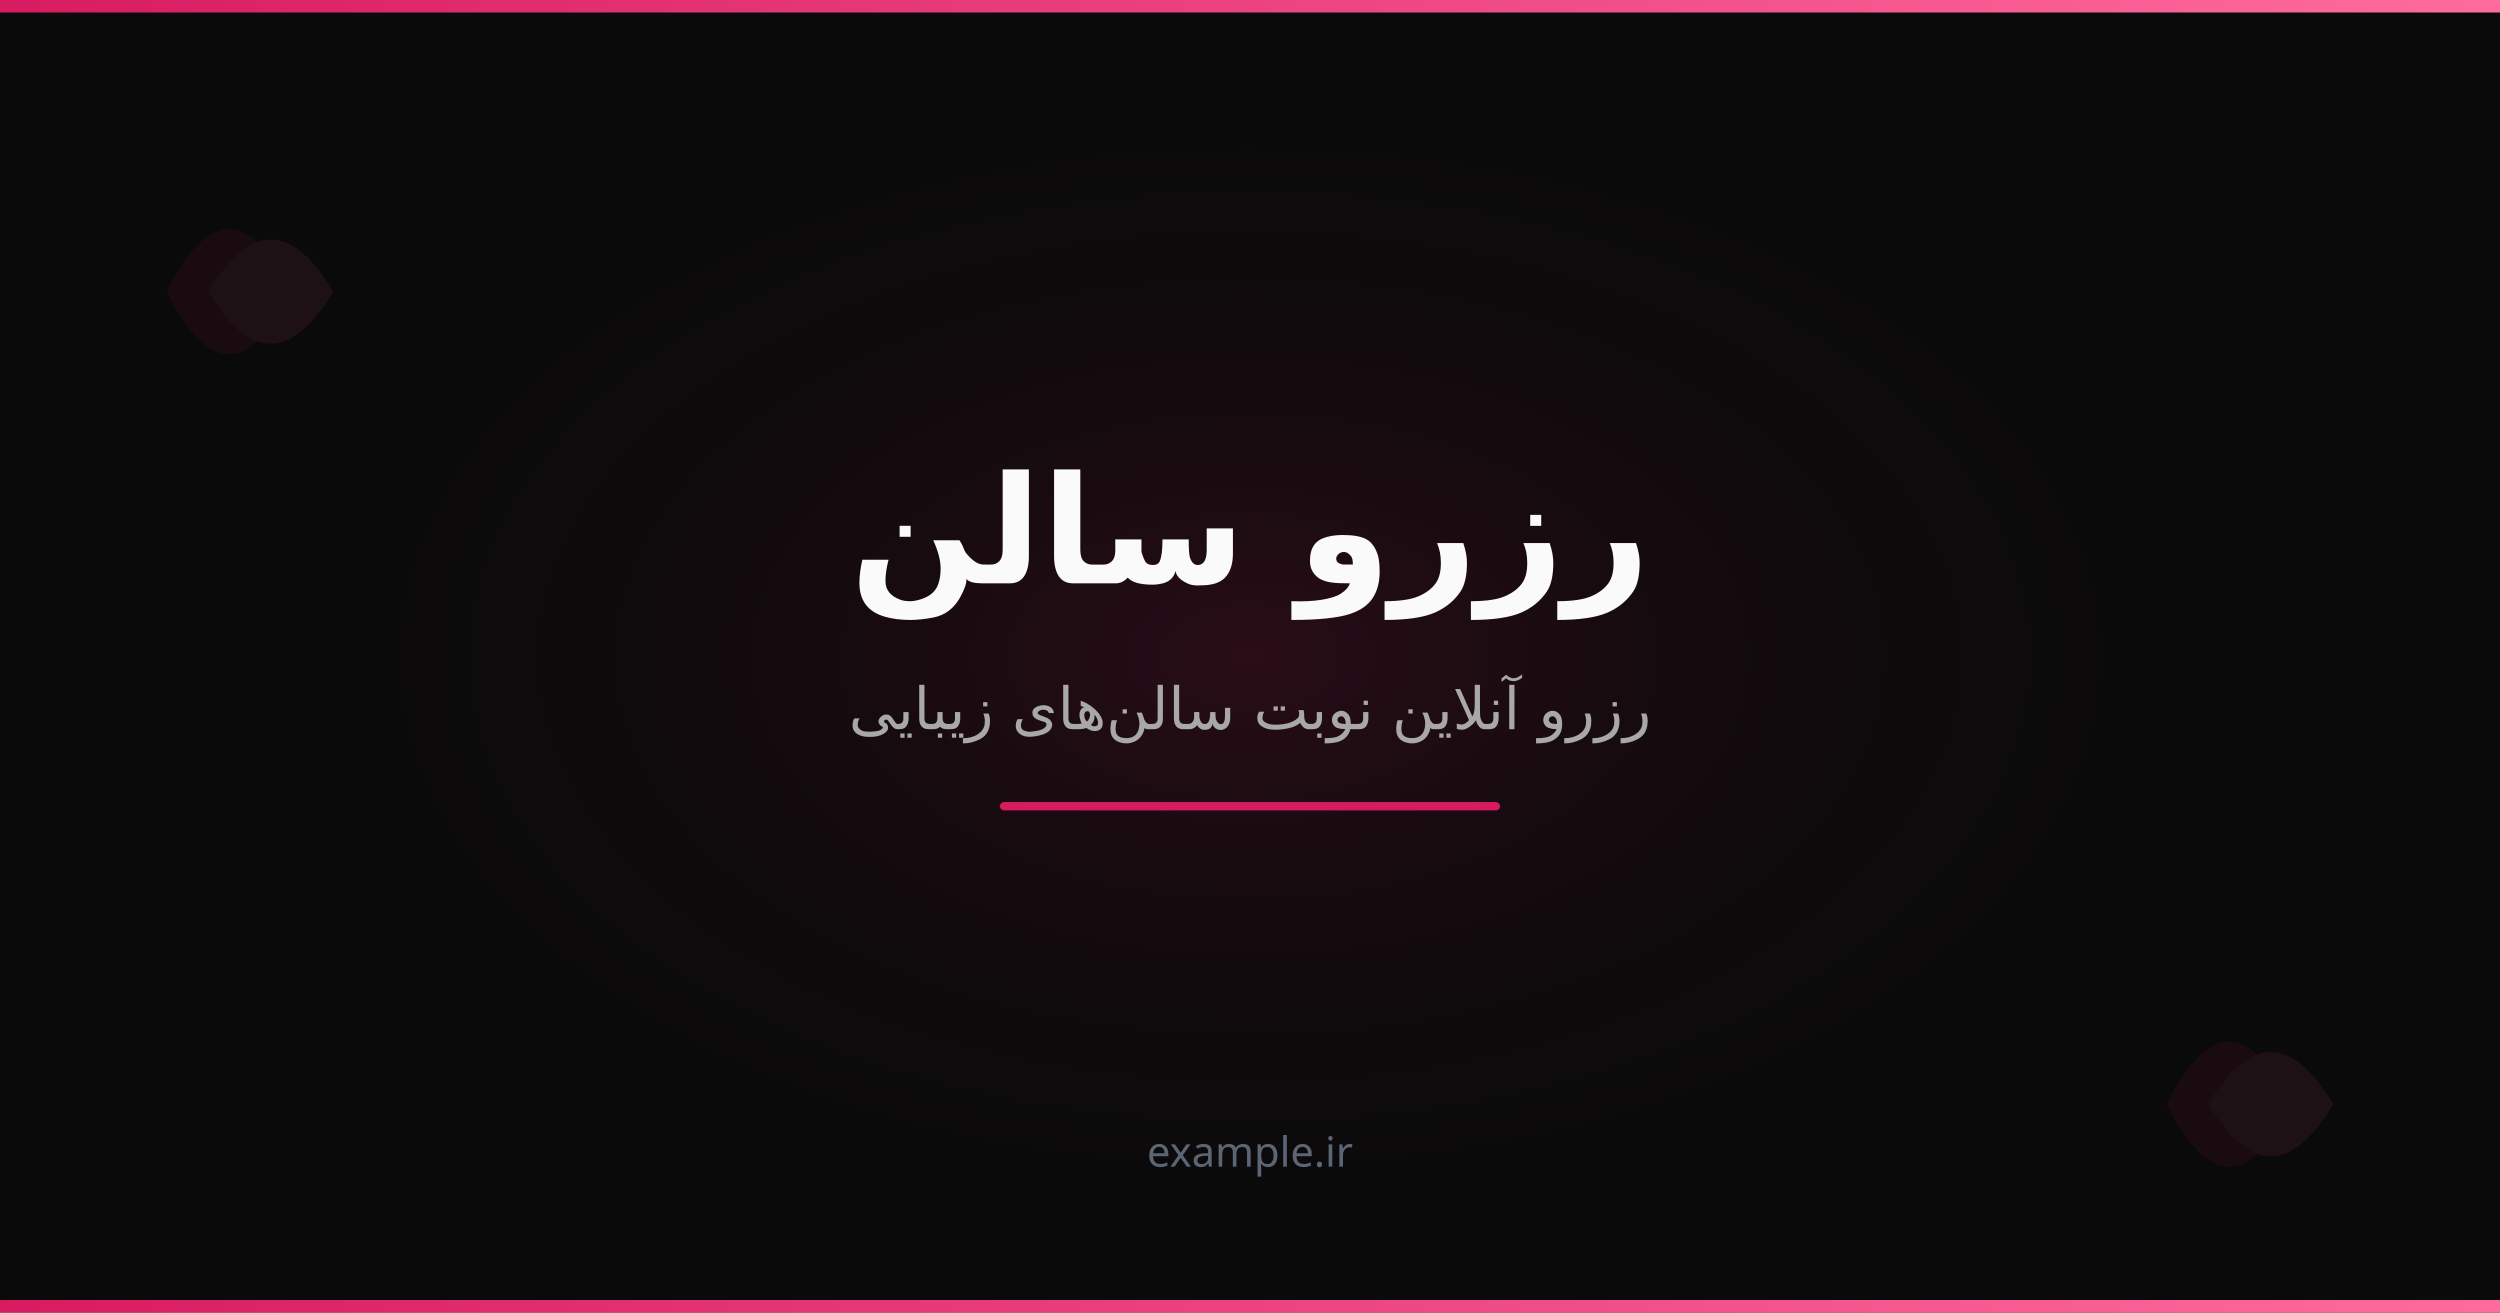
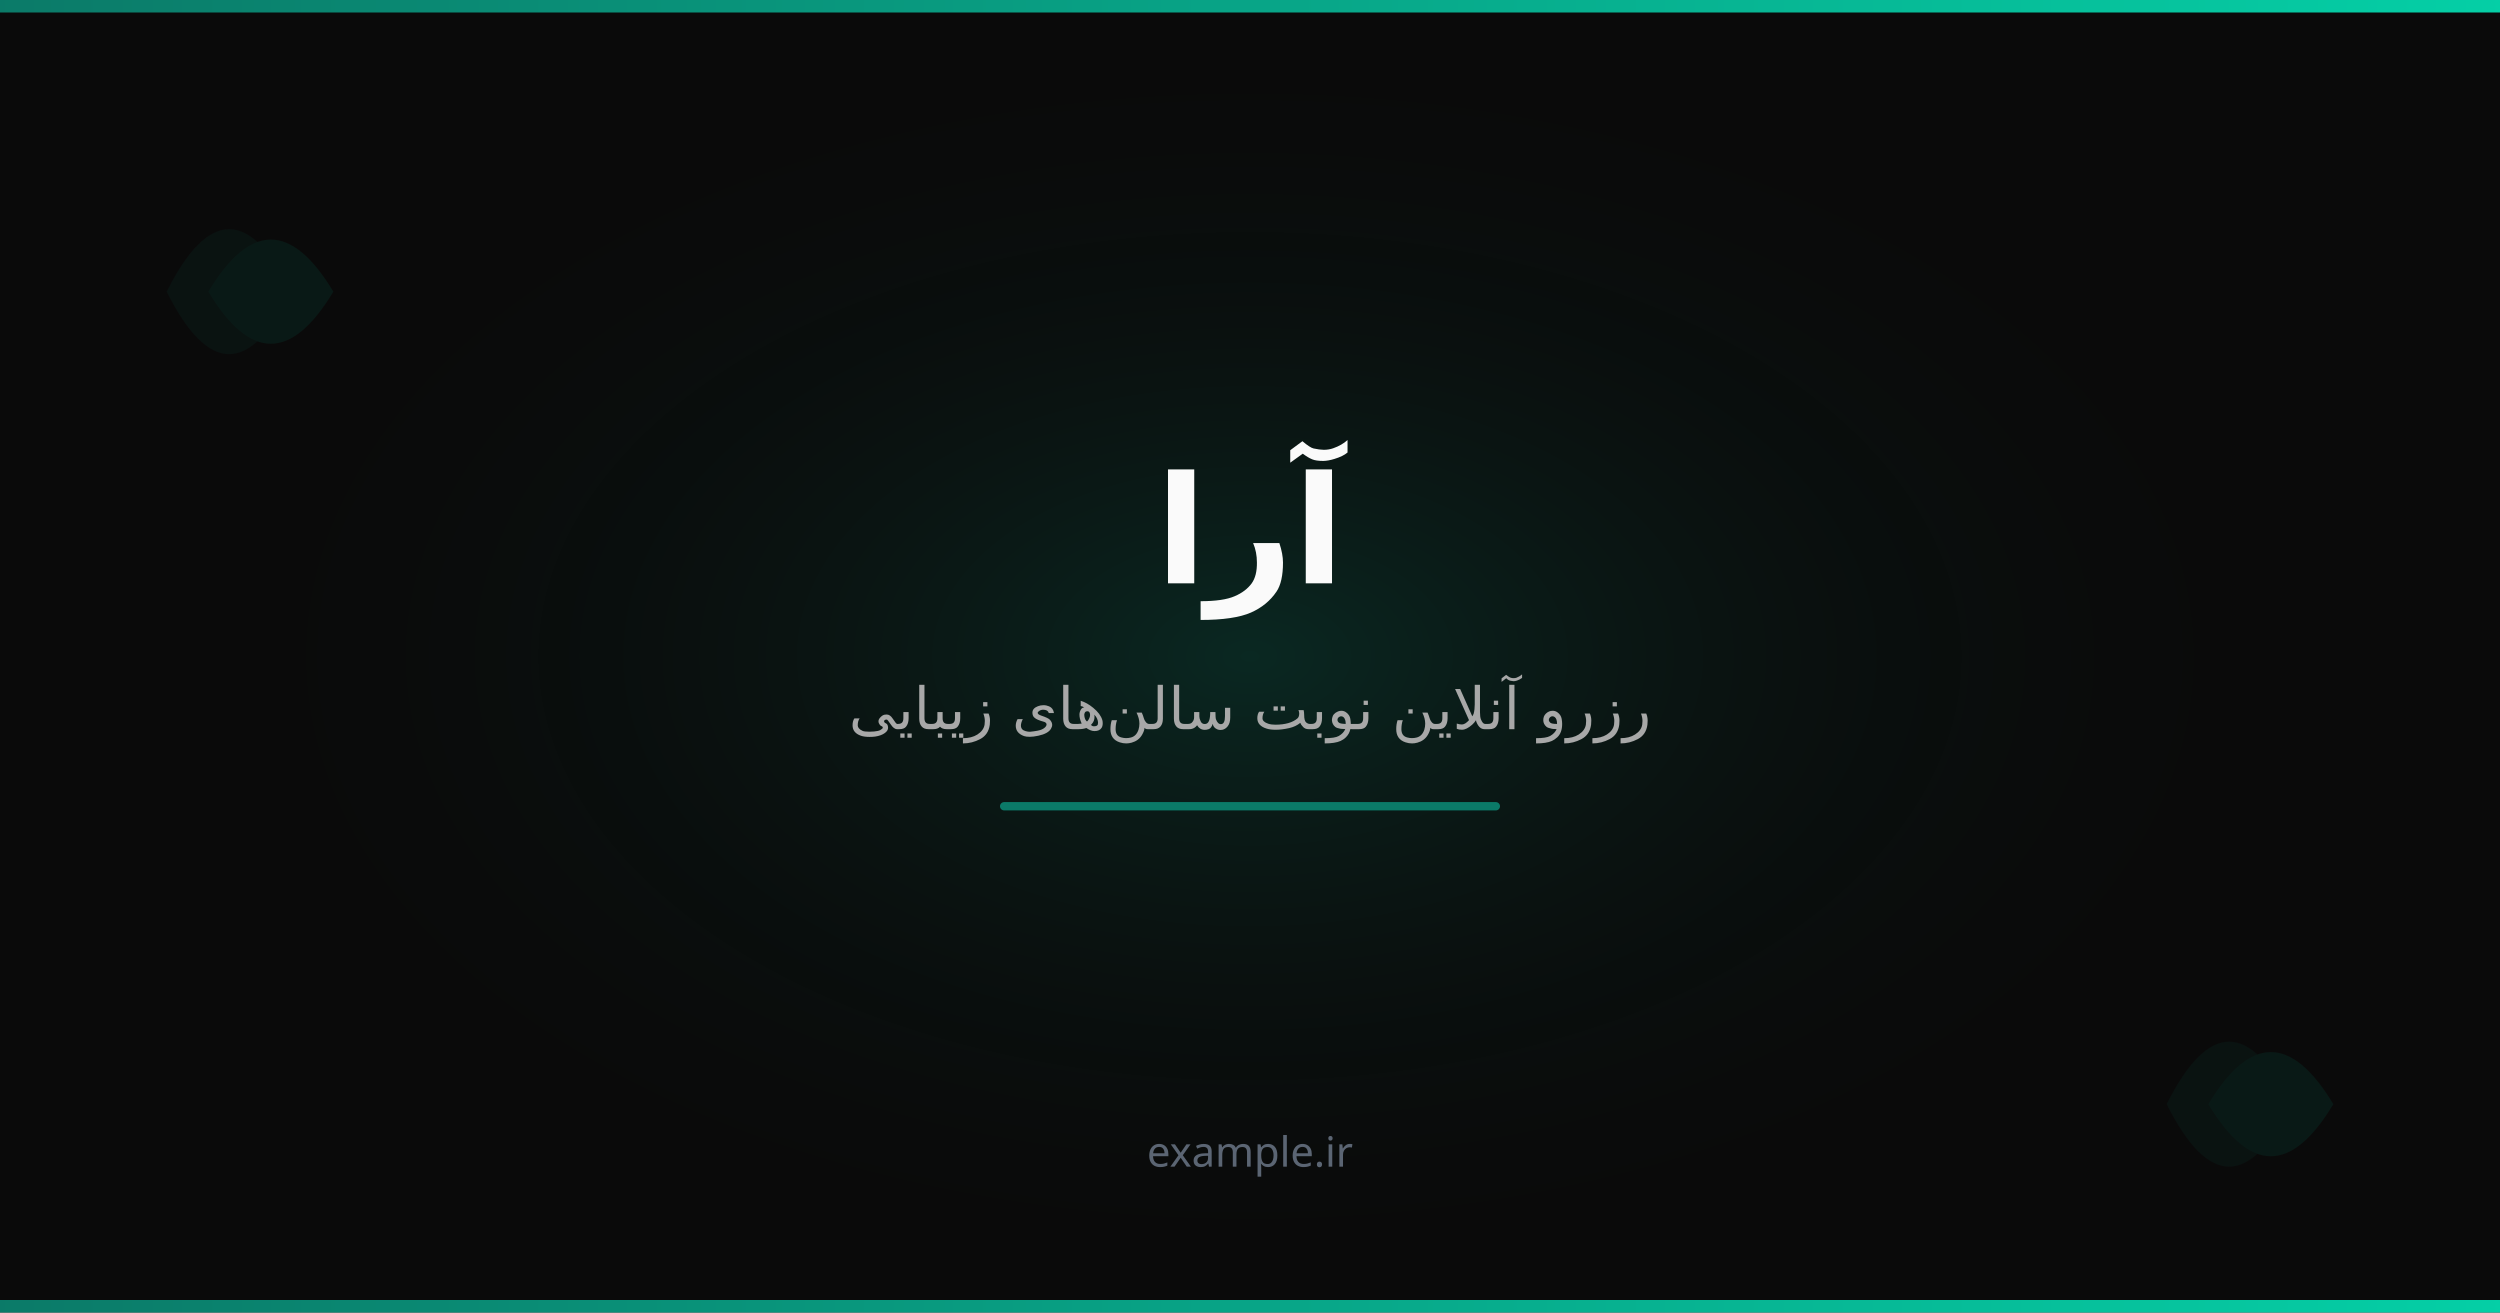
<svg xmlns="http://www.w3.org/2000/svg" width="1200" height="630" viewBox="0 0 1200 630" dir="rtl">
  <defs>
-     <linearGradient id="magentaGrad" x1="0%" y1="0%" x2="100%" y2="0%">
-       <stop offset="0%" stop-color="#D81B60" />
-       <stop offset="100%" stop-color="#FF6B9D" />
+     <linearGradient id="araGrad" x1="0%" y1="0%" x2="100%" y2="0%">
+       <stop offset="0%" stop-color="#0B7A68" />
+       <stop offset="100%" stop-color="#05CFA6" />
    </linearGradient>
    <radialGradient id="glow" cx="50%" cy="50%" r="50%">
-       <stop offset="0%" stop-color="#D81B60" stop-opacity="0.15" />
+       <stop offset="0%" stop-color="#05CFA6" stop-opacity="0.15" />
      <stop offset="100%" stop-color="#0A0A0A" stop-opacity="0" />
    </radialGradient>
  </defs>
  <rect width="1200" height="630" fill="#0A0A0A" />
  <ellipse cx="600" cy="315" rx="500" ry="300" fill="url(#glow)" />
-   <rect x="0" y="0" width="1200" height="6" fill="url(#magentaGrad)" />
+   <rect x="0" y="0" width="1200" height="6" fill="url(#araGrad)" />
  <g opacity="0.08" transform="translate(80, 80)">
-     <path d="M0,60 Q30,0 60,60 Q30,120 0,60" fill="#D81B60" />
-     <path d="M20,60 Q50,10 80,60 Q50,110 20,60" fill="#FF6B9D" />
+     <path d="M0,60 Q30,0 60,60 Q30,120 0,60" fill="#0B7A68" />
+     <path d="M20,60 Q50,10 80,60 Q50,110 20,60" fill="#05CFA6" />
  </g>
  <g opacity="0.08" transform="translate(1040, 470)">
-     <path d="M0,60 Q30,0 60,60 Q30,120 0,60" fill="#D81B60" />
-     <path d="M20,60 Q50,10 80,60 Q50,110 20,60" fill="#FF6B9D" />
+     <path d="M0,60 Q30,0 60,60 Q30,120 0,60" fill="#0B7A68" />
+     <path d="M20,60 Q50,10 80,60 Q50,110 20,60" fill="#05CFA6" />
  </g>
-   <text x="600" y="280" text-anchor="middle" font-family="Vazirmatn, Tahoma, sans-serif" font-size="72" font-weight="800" fill="#FAFAFA" direction="rtl" unicode-bidi="bidi-override">رزرو سالن</text>
+   <text x="600" y="280" text-anchor="middle" font-family="Vazirmatn, Tahoma, sans-serif" font-size="72" font-weight="800" fill="#FAFAFA" direction="rtl" unicode-bidi="bidi-override">آرا</text>
  <text x="600" y="350" text-anchor="middle" font-family="Vazirmatn, Tahoma, sans-serif" font-size="28" font-weight="400" fill="#A8A8A8" direction="rtl" unicode-bidi="bidi-override">رزرو آنلاین نوبت سالن‌های زیبایی</text>
-   <rect x="480" y="385" width="240" height="4" rx="2" fill="#D81B60" />
-   <rect x="0" y="624" width="1200" height="6" fill="url(#magentaGrad)" />
+   <rect x="480" y="385" width="240" height="4" rx="2" fill="#0B7A68" />
+   <rect x="0" y="624" width="1200" height="6" fill="url(#araGrad)" />
  <text x="600" y="560" text-anchor="middle" font-family="Vazirmatn, Tahoma, sans-serif" font-size="20" font-weight="400" fill="#5B6573">example.ir</text>
</svg>
